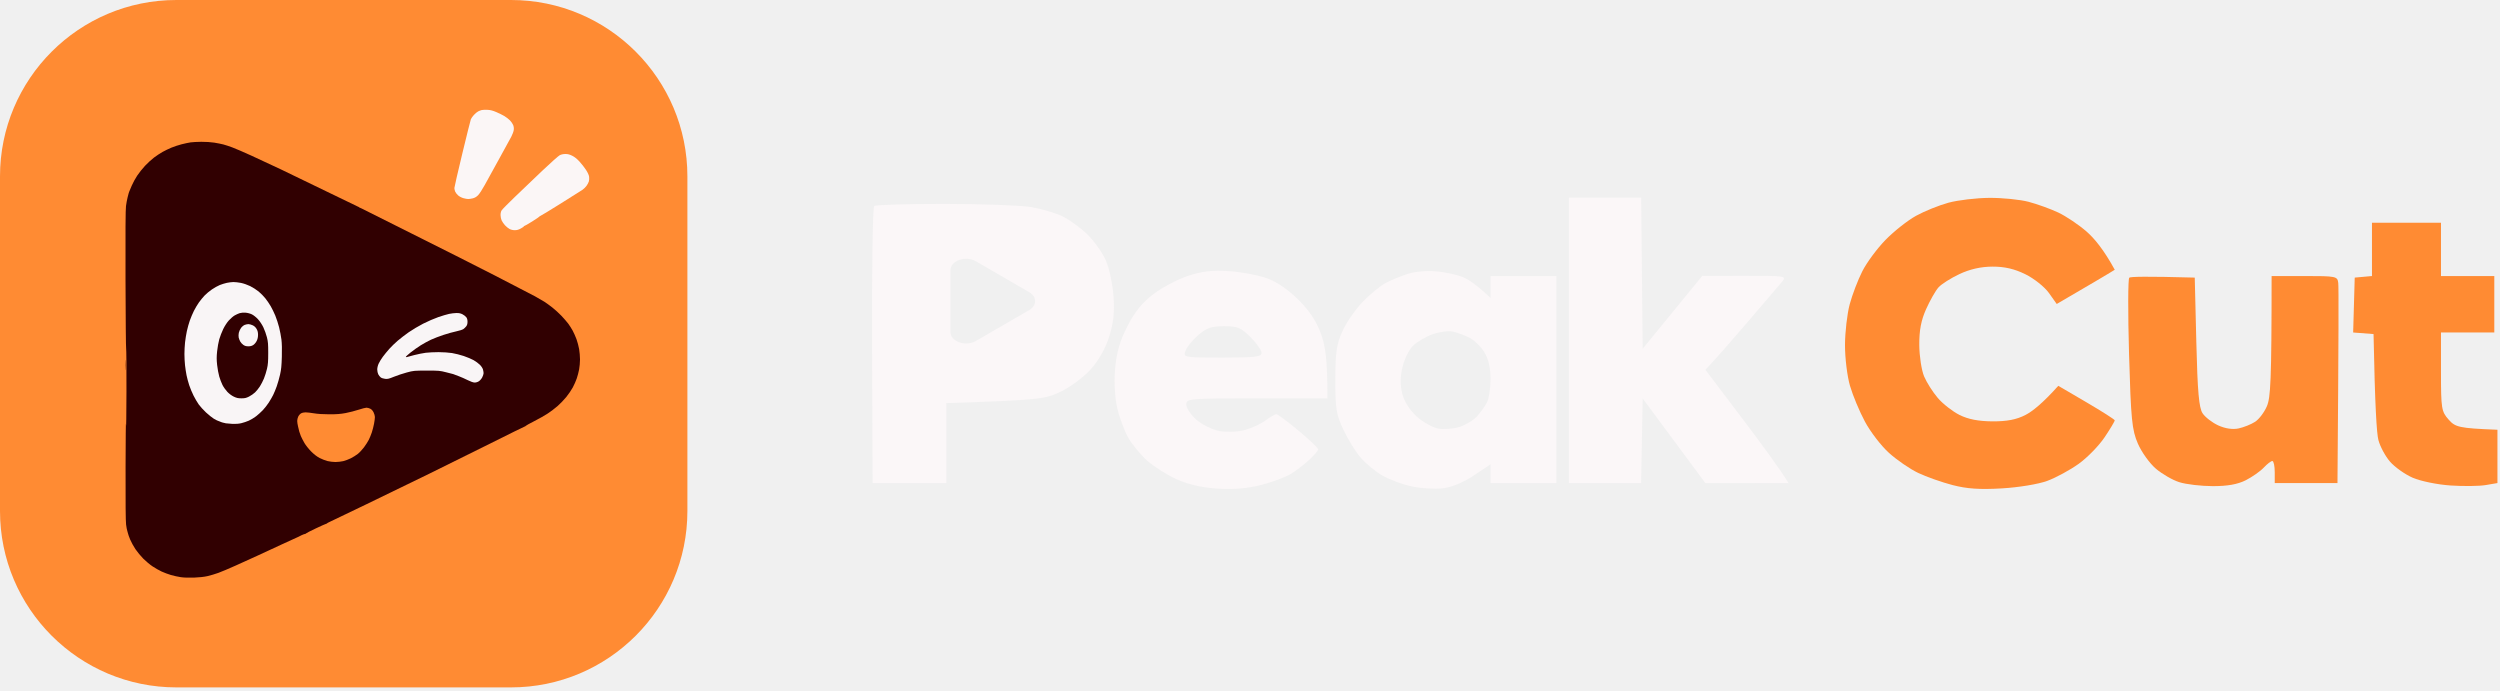
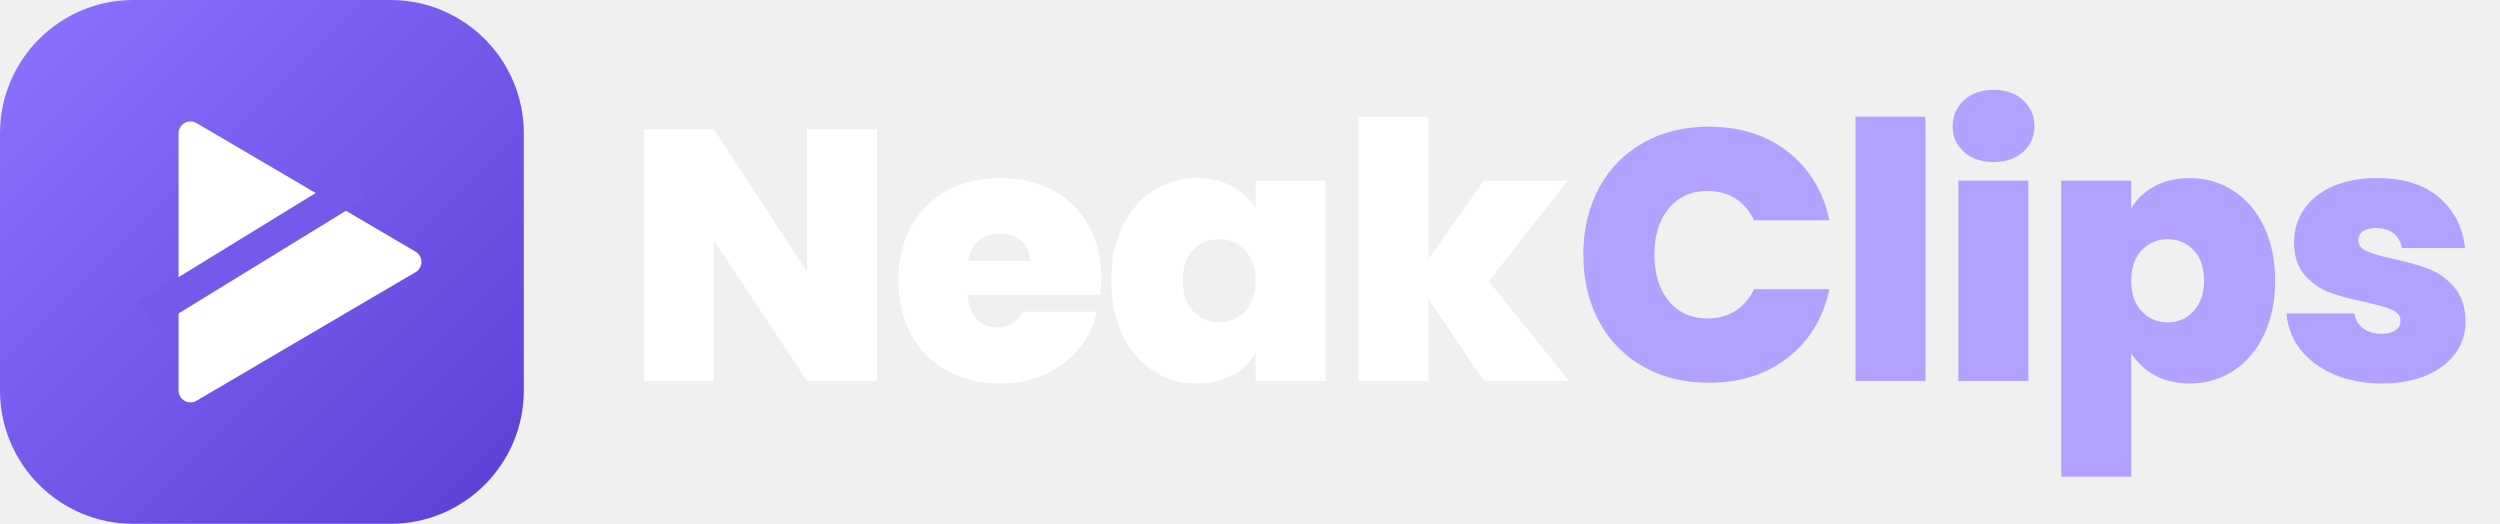
- <svg xmlns="http://www.w3.org/2000/svg" width="797" height="220" viewBox="0 0 797 220" fill="none">
-   <path d="M378.686 87.97C383.186 86.48 386.436 86.09 391.686 86.43C395.536 86.67 400.936 87.67 403.686 88.63C406.886 89.76 410.536 92.211 413.806 95.44C417.346 98.93 419.596 102.28 421.056 106.25C422.526 110.22 423.186 114.32 423.186 127H400.686C378.857 127 378.186 127.06 378.186 129C378.186 130.1 379.646 132.27 381.436 133.83C383.226 135.38 386.486 136.99 388.686 137.4C390.906 137.82 394.466 137.7 396.686 137.13C398.886 136.57 401.926 135.18 403.436 134.05C404.945 132.921 406.525 132.021 406.936 132.04C407.347 132.061 410.507 134.421 413.966 137.29C417.416 140.16 420.226 142.84 420.216 143.25C420.196 143.66 418.946 145.15 417.436 146.55C415.926 147.95 413.336 149.95 411.686 150.99C410.035 152.03 405.755 153.64 402.186 154.57C397.716 155.72 393.345 156.099 388.186 155.77C383.206 155.449 378.836 154.46 375.186 152.82C372.156 151.47 367.946 148.81 365.806 146.93C363.676 145.04 360.916 141.7 359.666 139.5C358.426 137.3 356.847 133.03 356.157 130C355.397 126.66 355.136 121.75 355.506 117.5C355.936 112.39 356.996 108.75 359.396 104.04C361.726 99.46 364.146 96.46 367.686 93.769C370.436 91.68 375.386 89.07 378.686 87.97ZM390.226 104C386.206 104 384.636 104.54 381.976 106.84C380.166 108.41 378.346 110.66 377.936 111.84C377.196 113.98 377.317 114 389.686 114C400.125 114 402.186 113.75 402.186 112.5C402.186 111.68 400.616 109.43 398.686 107.5C395.626 104.44 394.566 104 390.226 104Z" fill-rule="evenodd" clip-rule="evenodd" fill="#FBF7F8" />
-   <path d="M448.686 87.34C450.996 86.58 454.906 86.23 457.936 86.51C460.826 86.78 464.646 87.62 466.436 88.37C468.226 89.12 470.926 90.92 475.186 95V88H496.186V154H475.186V148L469.936 151.53C466.736 153.68 462.926 155.29 460.186 155.65C457.716 155.97 453.216 155.72 450.186 155.09C447.156 154.45 442.886 152.889 440.686 151.6C438.486 150.32 435.377 147.749 433.777 145.89C432.177 144.02 429.697 140.03 428.277 137C425.997 132.16 425.686 130.24 425.706 121C425.726 112.24 426.106 109.67 428.006 105.5C429.256 102.75 432.177 98.55 434.487 96.17C436.796 93.79 440.036 91.13 441.686 90.25C443.336 89.38 446.486 88.07 448.686 87.34ZM463.186 105.71C461.816 105.39 458.885 105.78 456.686 106.57C454.486 107.36 451.676 109.02 450.436 110.25C449.196 111.49 447.706 114.53 447.117 117C446.377 120.07 446.356 122.77 447.036 125.5C447.656 127.98 449.397 130.74 451.617 132.75C453.576 134.54 456.646 136.27 458.436 136.61C460.226 136.95 463.266 136.739 465.186 136.14C467.116 135.55 469.646 134.04 470.816 132.78C471.976 131.53 473.446 129.49 474.066 128.25C474.676 127.01 475.186 123.64 475.186 120.75C475.179 117.25 474.512 114.417 473.186 112.25C472.086 110.46 469.946 108.39 468.436 107.64C466.926 106.89 464.566 106.02 463.186 105.71Z" fill-rule="evenodd" clip-rule="evenodd" fill="#FBF7F8" />
-   <path d="M523.686 111.18L542.686 87.95L556.186 87.93C569.055 87.91 569.616 87.99 568.206 89.71C567.386 90.69 562.476 96.45 557.286 102.5C552.107 108.55 546.916 114.49 543.686 117.89L555.266 133.2C561.636 141.61 567.596 149.74 570.186 154L543.686 154.03L523.686 127.03L523.186 154H500.186V63H523.206L523.686 111.18Z" fill="#FBF7F8" />
-   <path d="M301.106 65.01C312.975 65.01 325.385 65.46 328.686 66.01C331.986 66.57 336.486 67.89 338.686 68.95C340.886 70.02 344.457 72.6 346.617 74.69C348.776 76.79 351.437 80.53 352.527 83C353.617 85.47 354.727 90.65 354.987 94.5C355.347 99.67 354.976 103.05 353.576 107.43C352.386 111.16 350.196 115 347.686 117.78C345.486 120.21 341.216 123.39 338.186 124.85C333.166 127.269 331.345 127.54 301.686 128.5V154H278.186L278.016 110.17C277.926 86.067 278.226 66.041 278.686 65.67C279.148 65.3 289.238 65 301.106 65.01ZM311.121 83.299C307.84 81.398 303 83.103 303 86.161V105.839C303 108.896 307.84 110.602 311.121 108.701L328.106 98.862C330.631 97.399 330.631 94.601 328.106 93.138L311.121 83.299Z" fill-rule="evenodd" clip-rule="evenodd" fill="#FBF7F8" />
-   <path d="M634.186 63.08C638.306 63.05 643.936 63.61 646.686 64.33C649.436 65.05 653.706 66.59 656.186 67.76C658.666 68.93 662.706 71.65 665.186 73.81C667.666 75.97 670.696 79.6 674.186 86L671.936 87.37C670.695 88.131 666.534 90.581 655.686 96.91L653.186 93.39C651.806 91.46 648.436 88.77 645.686 87.43C642.196 85.71 639.026 84.98 635.186 85C631.536 85.01 628.006 85.811 624.686 87.37C621.936 88.66 618.927 90.571 617.996 91.611C617.066 92.651 615.296 95.75 614.066 98.5C612.446 102.09 611.837 105.33 611.867 110C611.897 113.57 612.587 118.07 613.407 120C614.217 121.93 616.187 125.02 617.786 126.89C619.376 128.75 622.486 131.18 624.686 132.28C627.436 133.66 630.716 134.3 635.186 134.33C639.826 134.35 642.826 133.77 645.686 132.31C647.886 131.18 651.146 128.62 656.186 123L665.157 128.25C670.086 131.14 674.146 133.72 674.176 134C674.206 134.28 672.756 136.7 670.956 139.39C669.156 142.08 665.436 145.9 662.686 147.87C659.936 149.84 655.436 152.28 652.686 153.3C649.836 154.35 643.605 155.38 638.186 155.7C631.146 156.11 627.066 155.84 622.436 154.63C618.996 153.73 614.066 151.99 611.476 150.75C608.886 149.51 604.726 146.66 602.226 144.401C599.726 142.151 596.267 137.65 594.536 134.401C592.797 131.161 590.657 126.03 589.777 123C588.887 119.97 588.176 114.13 588.186 110C588.196 105.88 588.876 100.03 589.686 97C590.496 93.97 592.307 89.25 593.697 86.5C595.077 83.75 598.406 79.25 601.086 76.5C603.756 73.75 608.136 70.29 610.816 68.81C613.496 67.33 618.166 65.44 621.186 64.62C624.206 63.8 630.056 63.11 634.186 63.08Z" fill="#FF8B33" />
-   <path d="M734.686 88C744.835 88 745.196 88.08 745.436 90.25C745.576 91.49 745.576 106.341 745.186 154H725.186V150.5C725.186 148.571 724.846 146.991 724.436 146.97C724.025 146.951 722.785 147.901 721.686 149.07C720.586 150.25 717.996 152.061 715.936 153.111C713.346 154.41 710.095 154.991 705.436 154.981C701.726 154.971 696.936 154.411 694.796 153.731C692.646 153.061 689.276 151.11 687.296 149.42C685.306 147.73 682.726 144.13 681.556 141.42C679.666 137.05 679.347 133.86 678.737 112.8C678.367 99.773 678.396 88.844 678.816 88.52C679.237 88.2 684.109 88.06 699.686 88.5L700.186 109C700.576 124.909 701.026 130.009 702.186 131.76C703.006 133 705.256 134.74 707.186 135.62C709.406 136.64 711.786 136.99 713.686 136.58C715.336 136.22 717.696 135.27 718.936 134.46C720.176 133.66 721.866 131.43 722.686 129.5C723.846 126.8 724.186 121.67 724.186 88H734.686Z" fill="#FF8B33" />
-   <path d="M778.186 88H795.186V106H778.186V118.5C778.186 130.3 778.326 131.15 780.606 133.75C782.726 136.16 783.837 136.53 796.186 137V154L792.436 154.64C790.376 154.99 785.305 155.05 781.186 154.77C777.026 154.49 771.686 153.39 769.186 152.31C766.706 151.23 763.446 148.92 761.936 147.17C760.426 145.43 758.756 142.31 758.226 140.25C757.696 138.19 757.136 129.75 756.686 106.5L750.186 106L750.686 88.5L756.186 88V71H778.186V88Z" fill="#FF8B33" />
-   <path d="M162.894 0H56.248C25.183 0 0 25.183 0 56.248V162.894C0 193.959 25.183 219.142 56.248 219.142H162.894C193.959 219.142 219.142 193.959 219.142 162.894V56.248C219.142 25.183 193.959 0 162.894 0Z" fill="#FF8B33" />
-   <path d="M57.863 46.005C58.838 45.756 60.136 45.478 60.751 45.391C61.365 45.301 62.917 45.219 64.197 45.208C65.514 45.195 67.294 45.31 68.295 45.473C69.269 45.629 70.567 45.888 71.182 46.047C71.797 46.205 73.095 46.632 74.069 46.995C75.043 47.356 77.726 48.514 80.03 49.565C82.336 50.614 86.568 52.585 89.437 53.943C92.305 55.302 99.011 58.546 104.339 61.153C109.666 63.759 114.109 65.906 114.211 65.924C114.313 65.945 114.44 66.016 114.49 66.083C114.541 66.152 114.707 66.236 114.856 66.269C115.005 66.305 115.215 66.4 115.321 66.481C115.427 66.562 122.556 70.135 131.162 74.419C139.768 78.705 151.713 84.725 157.706 87.802C163.698 90.876 169.484 93.876 170.559 94.465C171.633 95.055 172.977 95.832 173.539 96.192C174.102 96.552 175.234 97.37 176.054 98.009C176.873 98.648 178.175 99.831 178.947 100.64C179.716 101.447 180.694 102.57 181.117 103.133C181.539 103.696 182.184 104.702 182.549 105.369C182.914 106.036 183.467 107.271 183.778 108.117C184.09 108.963 184.47 110.389 184.624 111.285C184.779 112.181 184.905 113.67 184.905 114.592C184.905 115.515 184.781 116.94 184.628 117.76C184.475 118.58 184.134 119.879 183.872 120.648C183.611 121.416 183.043 122.703 182.612 123.508C182.18 124.313 181.241 125.694 180.524 126.574C179.807 127.455 178.55 128.759 177.73 129.473C176.911 130.187 175.486 131.264 174.564 131.865C173.641 132.467 171.714 133.557 170.279 134.284C168.845 135.013 167.629 135.687 167.578 135.784C167.528 135.881 167.422 135.952 167.345 135.944C167.269 135.935 162.448 138.309 156.635 141.219C150.821 144.13 141.915 148.542 136.843 151.024C131.771 153.506 122.802 157.862 116.912 160.706C111.02 163.551 105.758 166.078 105.216 166.322C104.674 166.566 104.234 166.808 104.238 166.858C104.242 166.909 104.141 166.961 104.013 166.972C103.884 166.983 102.398 167.647 100.706 168.444C99.015 169.242 97.59 169.974 97.54 170.069C97.489 170.166 97.363 170.233 97.26 170.218C97.158 170.203 96.655 170.384 96.142 170.621C95.63 170.855 95.168 171.09 95.118 171.142C95.068 171.194 94.941 171.25 94.839 171.267C94.736 171.284 92.557 172.279 89.996 173.479C87.434 174.677 83.871 176.33 82.079 177.15C80.285 177.968 77.143 179.395 75.094 180.319C73.045 181.243 70.573 182.287 69.599 182.639C68.624 182.991 67.075 183.453 66.153 183.664C65.089 183.908 63.522 184.083 61.868 184.143C60.264 184.202 58.651 184.15 57.677 184.008C56.805 183.882 55.382 183.571 54.511 183.317C53.639 183.062 52.298 182.563 51.53 182.205C50.761 181.849 49.462 181.111 48.643 180.567C47.823 180.023 46.493 178.916 45.689 178.109C44.884 177.302 43.749 175.927 43.166 175.057C42.583 174.187 41.827 172.802 41.488 171.983C41.149 171.163 40.849 170.324 40.823 170.119C40.797 169.914 40.691 169.536 40.588 169.281C40.484 169.024 40.307 168.101 40.195 167.231C40.058 166.162 40.004 160.206 40.033 148.877C40.056 139.654 40.119 133.574 40.175 135.368C40.229 137.161 40.292 132.445 40.315 124.887C40.335 117.33 40.29 111.145 40.214 111.145C40.138 111.145 40.048 101.272 40.015 89.205C39.974 73.655 40.017 66.802 40.166 65.68C40.281 64.808 40.507 63.593 40.665 62.978C40.823 62.364 40.974 61.777 40.998 61.674C41.023 61.572 41.108 61.32 41.186 61.115C41.267 60.91 41.637 60.029 42.012 59.159C42.384 58.287 43.163 56.861 43.74 55.991C44.318 55.119 45.448 53.703 46.251 52.844C47.054 51.985 48.339 50.807 49.109 50.228C49.876 49.648 51.092 48.847 51.809 48.445C52.527 48.042 53.784 47.431 54.604 47.088C55.423 46.743 56.889 46.257 57.863 46.005ZM40.119 117.76C40.084 118.477 40.056 117.85 40.056 116.363C40.056 114.876 40.084 114.291 40.119 115.058C40.154 115.828 40.154 117.043 40.119 117.76Z" fill-rule="evenodd" clip-rule="evenodd" fill="#310001" />
-   <path d="M152.397 35.536C152.704 35.376 153.207 35.18 153.515 35.098C153.822 35.016 154.66 34.979 155.377 35.012C156.372 35.059 157.058 35.234 158.265 35.752C159.134 36.125 160.297 36.702 160.846 37.034C161.396 37.366 162.174 37.973 162.579 38.383C162.985 38.793 163.445 39.464 163.603 39.874C163.793 40.364 163.855 40.906 163.784 41.458C163.722 41.918 163.367 42.883 162.99 43.6C162.614 44.318 160.867 47.504 159.108 50.681C157.348 53.858 155.292 57.588 154.539 58.973C153.76 60.402 152.842 61.812 152.41 62.241C151.898 62.752 151.365 63.066 150.767 63.219C150.281 63.344 149.61 63.445 149.277 63.447C148.943 63.448 148.232 63.322 147.694 63.167C147.155 63.012 146.408 62.614 146.034 62.28C145.659 61.947 145.24 61.403 145.103 61.069C144.965 60.735 144.853 60.232 144.855 59.951C144.855 59.67 145.989 54.743 147.373 49.004C148.757 43.265 149.99 38.318 150.113 38.01C150.236 37.703 150.674 37.086 151.087 36.639C151.501 36.192 152.09 35.694 152.397 35.536Z" fill="#FBF7F8" fill-opacity="0.99" />
-   <path d="M172.887 54.428C175.551 51.898 178.065 49.662 178.475 49.462C178.935 49.237 179.613 49.095 180.245 49.093C181.005 49.092 181.558 49.231 182.387 49.636C183.138 50.001 183.896 50.599 184.697 51.456C185.351 52.157 186.295 53.358 186.794 54.128C187.399 55.06 187.739 55.805 187.815 56.364C187.876 56.826 187.835 57.495 187.724 57.855C187.614 58.214 187.278 58.842 186.98 59.252C186.681 59.662 186.112 60.221 185.716 60.493C185.319 60.765 182.165 62.755 178.708 64.918C175.251 67.08 172.337 68.848 172.235 68.848C172.133 68.848 172.028 68.921 172.002 69.01C171.976 69.1 170.929 69.812 169.674 70.594C168.418 71.377 167.308 72.016 167.206 72.016C167.103 72.016 167.021 72.079 167.025 72.156C167.029 72.232 166.589 72.54 166.047 72.84C165.334 73.233 164.808 73.384 164.132 73.385C163.551 73.387 162.921 73.246 162.456 73.005C162.046 72.793 161.381 72.254 160.977 71.805C160.574 71.358 160.094 70.656 159.911 70.246C159.727 69.836 159.576 69.081 159.574 68.569C159.57 67.989 159.699 67.427 159.911 67.078C160.097 66.771 162.005 64.835 164.147 62.774C166.291 60.715 170.223 56.958 172.887 54.428Z" fill="#FBF7F8" fill-opacity="0.99" />
-   <path d="M110.206 131.678C111.385 131.454 113.229 130.981 114.304 130.625C115.379 130.269 116.512 129.974 116.819 129.971C117.126 129.969 117.67 130.112 118.03 130.291C118.458 130.505 118.825 130.904 119.099 131.456C119.328 131.918 119.518 132.589 119.52 132.946C119.524 133.304 119.399 134.269 119.246 135.089C119.093 135.909 118.769 137.167 118.525 137.884C118.283 138.602 117.853 139.651 117.57 140.213C117.288 140.778 116.607 141.846 116.053 142.589C115.502 143.333 114.61 144.285 114.071 144.708C113.533 145.129 112.527 145.759 111.836 146.105C111.145 146.452 110.055 146.86 109.415 147.013C108.774 147.164 107.664 147.288 106.946 147.29C106.229 147.29 105.099 147.156 104.432 146.992C103.765 146.826 102.634 146.388 101.917 146.019C101.055 145.572 100.14 144.872 99.212 143.944C98.443 143.172 97.473 141.956 97.055 141.238C96.64 140.521 96.124 139.515 95.908 139.002C95.694 138.49 95.472 137.862 95.414 137.605C95.358 137.349 95.185 136.636 95.032 136.021C94.878 135.406 94.749 134.588 94.749 134.204C94.747 133.82 94.893 133.196 95.072 132.818C95.25 132.44 95.649 131.979 95.956 131.793C96.286 131.596 96.878 131.458 97.4 131.456C97.886 131.456 99.103 131.596 100.101 131.765C101.284 131.968 102.988 132.076 104.991 132.078C107.371 132.08 108.548 131.989 110.206 131.678Z" fill="#FF8B33" />
-   <path d="M70.064 90.871C70.679 90.623 71.685 90.311 72.3 90.177C72.914 90.043 73.857 89.926 74.395 89.918C74.933 89.911 76.023 90.032 76.817 90.189C77.621 90.349 78.92 90.8 79.751 91.208C80.57 91.612 81.787 92.389 82.451 92.937C83.117 93.483 84.089 94.47 84.61 95.132C85.134 95.791 85.899 96.919 86.315 97.636C86.73 98.353 87.384 99.695 87.766 100.617C88.148 101.54 88.694 103.217 88.977 104.344C89.262 105.471 89.597 107.232 89.724 108.257C89.874 109.481 89.917 111.365 89.848 113.754C89.765 116.674 89.653 117.79 89.28 119.437C89.027 120.564 88.55 122.241 88.222 123.164C87.892 124.086 87.373 125.344 87.064 125.959C86.754 126.573 86.123 127.664 85.659 128.381C85.195 129.098 84.348 130.177 83.774 130.779C83.2 131.381 82.228 132.258 81.613 132.728C80.999 133.198 79.972 133.816 79.331 134.103C78.691 134.388 77.601 134.755 76.91 134.916C76.079 135.109 75.116 135.182 74.069 135.13C73.197 135.085 72.275 135.005 72.02 134.953C71.763 134.899 71.303 134.793 70.996 134.714C70.688 134.636 70.269 134.481 70.064 134.373C69.859 134.263 69.565 134.152 69.412 134.124C69.26 134.094 68.68 133.796 68.129 133.462C67.578 133.127 66.456 132.223 65.638 131.455C64.823 130.686 63.794 129.555 63.357 128.94C62.919 128.325 62.179 127.067 61.714 126.145C61.248 125.223 60.618 123.713 60.317 122.791C60.015 121.869 59.633 120.443 59.469 119.623C59.305 118.803 59.087 117.378 58.985 116.456C58.882 115.533 58.797 113.92 58.797 112.869C58.795 111.818 58.884 110.141 58.994 109.142C59.102 108.143 59.363 106.528 59.573 105.555C59.782 104.581 60.205 103.071 60.508 102.201C60.814 101.331 61.399 99.947 61.807 99.127C62.215 98.307 62.938 97.092 63.411 96.425C63.886 95.758 64.696 94.767 65.214 94.223C65.73 93.677 66.78 92.801 67.55 92.275C68.317 91.75 69.45 91.118 70.064 90.871Z" fill="#FBF7F8" fill-opacity="0.99" />
-   <path d="M139.73 101.093C140.96 100.672 142.51 100.209 143.177 100.068C143.843 99.926 144.89 99.801 145.505 99.792C146.321 99.781 146.846 99.889 147.45 100.196C147.904 100.427 148.45 100.854 148.66 101.143C148.923 101.503 149.044 101.955 149.044 102.574C149.044 103.2 148.925 103.64 148.655 104.005C148.441 104.294 148.021 104.7 147.723 104.909C147.425 105.117 146.427 105.438 145.505 105.624C144.583 105.811 142.739 106.321 141.407 106.761C140.075 107.201 138.272 107.89 137.402 108.296C136.532 108.701 135.064 109.502 134.142 110.076C133.22 110.651 131.775 111.671 130.929 112.345C130.083 113.018 129.392 113.651 129.392 113.754C129.392 113.856 129.539 113.89 129.718 113.828C129.897 113.767 130.966 113.48 132.093 113.191C133.22 112.9 134.856 112.574 135.726 112.463C136.595 112.353 138.441 112.263 139.824 112.263C141.206 112.265 143.134 112.394 144.108 112.552C145.082 112.709 146.759 113.133 147.833 113.493C148.908 113.853 150.333 114.453 151 114.827C151.667 115.2 152.567 115.867 153.002 116.307C153.457 116.767 153.872 117.406 153.979 117.807C154.081 118.19 154.167 118.714 154.167 118.971C154.169 119.226 153.98 119.813 153.749 120.274C153.518 120.734 153.034 121.302 152.676 121.537C152.283 121.794 151.747 121.96 151.326 121.958C150.886 121.954 150.056 121.666 149.091 121.181C148.245 120.758 147.01 120.208 146.343 119.962C145.676 119.718 145.008 119.463 144.853 119.4C144.698 119.335 144.531 119.271 144.48 119.258C144.43 119.243 143.424 118.986 142.245 118.686C140.191 118.162 139.935 118.14 136.005 118.146C131.989 118.151 131.862 118.162 129.672 118.749C128.442 119.079 126.598 119.692 125.574 120.113C123.981 120.767 123.577 120.862 122.78 120.777C122.267 120.723 121.64 120.518 121.383 120.324C121.127 120.128 120.77 119.681 120.591 119.331C120.412 118.979 120.265 118.293 120.265 117.807C120.265 117.276 120.442 116.53 120.705 115.943C120.947 115.405 121.546 114.421 122.038 113.754C122.53 113.087 123.456 111.956 124.095 111.238C124.734 110.521 125.943 109.347 126.779 108.63C127.617 107.912 129.199 106.696 130.294 105.928C131.389 105.158 133.457 103.929 134.889 103.194C136.324 102.46 138.501 101.514 139.73 101.093Z" fill="#FBF7F8" fill-opacity="0.99" />
-   <path d="M76.398 99.835C76.828 99.697 77.616 99.632 78.26 99.68C78.916 99.73 79.763 99.954 80.309 100.221C80.831 100.476 81.682 101.156 82.241 101.766C82.824 102.401 83.539 103.474 83.956 104.344C84.35 105.164 84.861 106.589 85.092 107.512C85.45 108.945 85.512 109.677 85.508 112.543C85.507 115.271 85.433 116.21 85.117 117.573C84.905 118.496 84.471 119.88 84.156 120.648C83.839 121.417 83.26 122.549 82.867 123.164C82.474 123.778 81.781 124.642 81.325 125.083C80.868 125.523 79.992 126.132 79.378 126.438C78.456 126.894 78.033 126.991 76.957 126.987C75.913 126.984 75.429 126.877 74.535 126.45C73.855 126.126 73.046 125.526 72.469 124.913C71.945 124.361 71.254 123.385 70.932 122.744C70.608 122.103 70.143 120.889 69.899 120.043C69.653 119.197 69.349 117.542 69.221 116.363C69.036 114.66 69.036 113.761 69.219 111.983C69.345 110.754 69.651 109.034 69.899 108.164C70.146 107.294 70.716 105.825 71.163 104.903C71.657 103.888 72.374 102.794 72.977 102.13C73.527 101.529 74.352 100.821 74.814 100.556C75.276 100.291 75.988 99.967 76.398 99.835ZM79.192 103.329C78.885 103.332 78.35 103.442 78.005 103.577C77.66 103.711 77.135 104.147 76.839 104.547C76.543 104.948 76.222 105.652 76.127 106.114C76.031 106.576 76.016 107.247 76.092 107.605C76.169 107.963 76.4 108.551 76.604 108.909C76.809 109.267 77.266 109.753 77.62 109.986C78.076 110.288 78.529 110.409 79.192 110.406C79.853 110.404 80.313 110.275 80.775 109.966C81.144 109.72 81.61 109.153 81.846 108.661C82.135 108.063 82.263 107.456 82.262 106.72C82.258 105.922 82.139 105.445 81.796 104.856C81.483 104.321 81.077 103.945 80.542 103.694C80.107 103.491 79.499 103.327 79.192 103.329Z" fill-rule="evenodd" clip-rule="evenodd" fill="#310001" />
+ <svg xmlns="http://www.w3.org/2000/svg" width="1050" height="220" viewBox="0 0 1050 220" fill="none" role="img" aria-label="NeakClips">
+   <defs>
+     <linearGradient id="g" x1="0" y1="0" x2="220" y2="220" gradientUnits="userSpaceOnUse">
+       <stop offset="0" stop-color="#8E72FF" />
+       <stop offset="1" stop-color="#5B3FD6" />
+     </linearGradient>
+   </defs>
+   <rect x="0" y="0" width="220" height="220" rx="56" fill="url(#g)" />
+   <polygon points="80,56 80,164 172,110" fill="#fff" stroke="#fff" stroke-width="10" stroke-linejoin="round" />
+   <line x1="62" y1="132" x2="150" y2="78" stroke="#7559EB" stroke-width="13" stroke-linecap="butt" />
+   <path d="M368.35 160.0H338.95L299.8 100.9V160.0H270.4V54.25H299.8L338.95 114.1V54.25H368.35Z M462.1 123.85H406.45Q406.9 130.75 410.275 134.125Q413.65 137.5 418.9 137.5Q426.25 137.5 429.4 130.9H460.75Q458.8 139.6 453.175 146.425Q447.55 153.25 439.0 157.15Q430.45 161.05 420.1 161.05Q407.65 161.05 397.975 155.8Q388.3 150.55 382.825 140.8Q377.35 131.05 377.35 117.85Q377.35 104.65 382.75 94.975Q388.15 85.3 397.825 80.05Q407.5 74.8 420.1 74.8Q432.55 74.8 442.15 79.9Q451.75 85.0 457.15 94.525Q462.55 104.05 462.55 116.95Q462.55 120.4 462.1 123.85ZM432.55 109.6Q432.55 104.2 428.95 101.125Q425.35 98.05 419.95 98.05Q414.55 98.05 411.1 100.975Q407.65 103.9 406.6 109.6Z M502.6 74.8Q511.3 74.8 517.6 78.25Q523.9 81.7 527.35 87.55V75.85H556.75V160.0H527.35V148.3Q523.9 154.15 517.525 157.6Q511.15 161.05 502.6 161.05Q492.55 161.05 484.375 155.8Q476.2 150.55 471.475 140.725Q466.75 130.9 466.75 117.85Q466.75 104.8 471.475 95.05Q476.2 85.3 484.375 80.05Q492.55 74.8 502.6 74.8ZM512.05 100.45Q505.45 100.45 501.1 105.025Q496.75 109.6 496.75 117.85Q496.75 125.95 501.1 130.675Q505.45 135.4 512.05 135.4Q518.5 135.4 522.925 130.75Q527.35 126.1 527.35 117.85Q527.35 109.75 522.925 105.1Q518.5 100.45 512.05 100.45Z M623.2 160.0 599.95 125.5V160.0H570.55V49.0H599.95V108.85L623.2 75.85H658.45L625.3 118.15L659.05 160.0Z" fill="#FFFFFF" />
+   <path d="M717.65 53.2Q737.45 53.2 750.95 63.775Q764.45 74.35 768.35 92.5H736.7Q733.85 86.5 728.825 83.35Q723.8 80.2 717.2 80.2Q707 80.2 700.925 87.475Q694.85 94.75 694.85 106.9Q694.85 119.2 700.925 126.475Q707 133.75 717.2 133.75Q723.8 133.75 728.825 130.6Q733.85 127.45 736.7 121.45H768.35Q764.45 139.6 750.95 150.175Q737.45 160.75 717.65 160.75Q702.05 160.75 690.05 153.925Q678.05 147.1 671.525 134.875Q665 122.65 665 106.9Q665 91.3 671.525 79.075Q678.05 66.85 690.05 60.025Q702.05 53.2 717.65 53.2Z M808.7 49.0V160.0H779.3V49.0Z M820.1 53.05Q820.1 46.45 824.825 42.1Q829.55 37.75 837.35 37.75Q845.0 37.75 849.725 42.1Q854.45 46.45 854.45 53.05Q854.45 59.5 849.725 63.775Q845.0 68.05 837.35 68.05Q829.55 68.05 824.825 63.775Q820.1 59.5 820.1 53.05ZM851.9 75.85V160.0H822.5V75.85Z M919.7 74.8Q929.75 74.8 937.925 80.05Q946.1 85.3 950.825 95.05Q955.55 104.8 955.55 117.85Q955.55 130.9 950.825 140.725Q946.1 150.55 937.925 155.8Q929.75 161.05 919.7 161.05Q911.15 161.05 904.925 157.6Q898.7 154.15 895.1 148.3V200.2H865.7V75.85H895.1V87.55Q898.55 81.7 904.85 78.25Q911.15 74.8 919.7 74.8ZM910.4 100.45Q903.95 100.45 899.525 105.1Q895.1 109.75 895.1 117.85Q895.1 126.1 899.525 130.75Q903.95 135.4 910.4 135.4Q916.85 135.4 921.275 130.675Q925.7 125.95 925.7 117.85Q925.7 109.6 921.275 105.025Q916.85 100.45 910.4 100.45Z M960.35 131.65H988.85Q989.45 135.7 992.6 137.95Q995.75 140.2 1000.4 140.2Q1004 140.2 1006.1 138.7Q1008.2 137.2 1008.2 134.8Q1008.2 131.65 1004.75 130.15Q1001.3 128.65 993.35 126.85Q984.35 125.05 978.35 122.8Q972.35 120.55 967.925 115.45Q963.5 110.35 963.5 101.65Q963.5 94.15 967.55 88.075Q971.6 82.0 979.475 78.4Q987.35 74.8 998.45 74.8Q1014.95 74.8 1024.4 82.9Q1033.85 91.0 1035.35 104.2H1008.8Q1008.05 100.15 1005.275 97.975Q1002.5 95.8 997.85 95.8Q994.25 95.8 992.375 97.15Q990.5 98.5 990.5 100.9Q990.5 103.9 993.95 105.475Q997.4 107.05 1005.05 108.7Q1014.2 110.65 1020.275 113.05Q1026.35 115.45 1030.925 120.775Q1035.5 126.1 1035.5 135.25Q1035.5 142.6 1031.225 148.45Q1026.95 154.3 1019.075 157.675Q1011.2 161.05 1000.55 161.05Q989.15 161.05 980.225 157.225Q971.3 153.4 966.125 146.725Q960.95 140.05 960.35 131.65Z" fill="#B3A1FF" />
</svg>
